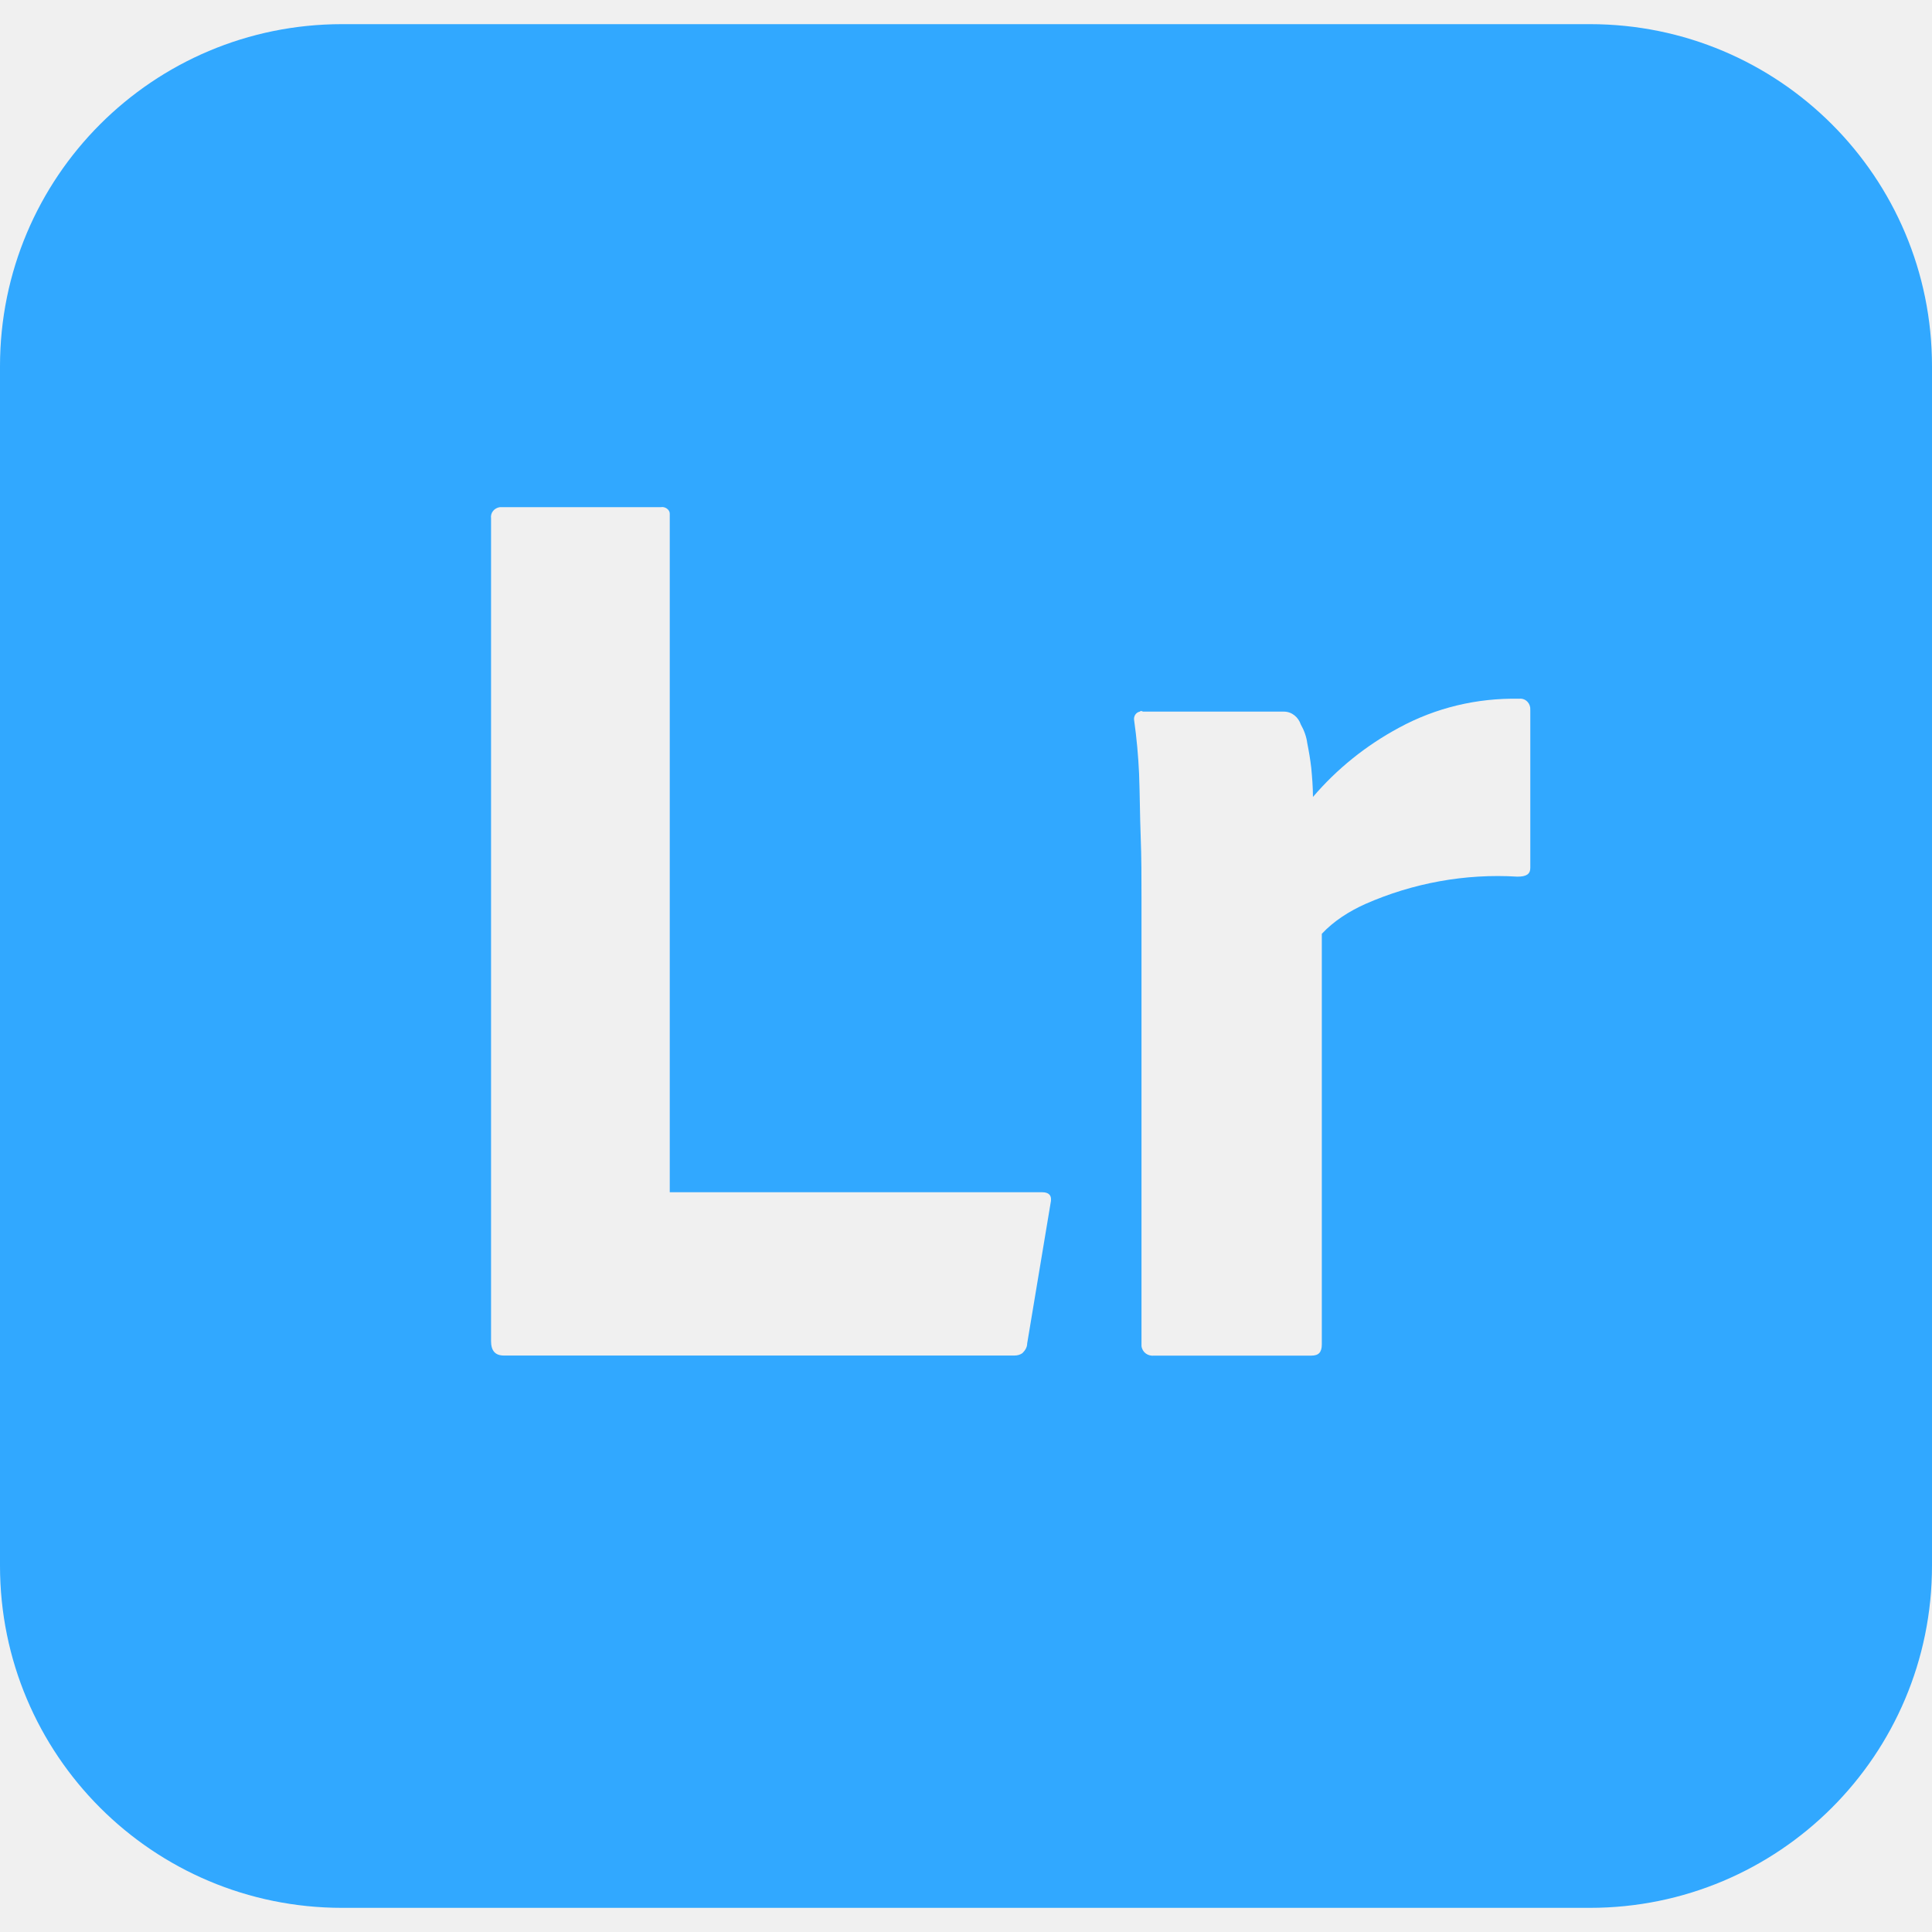
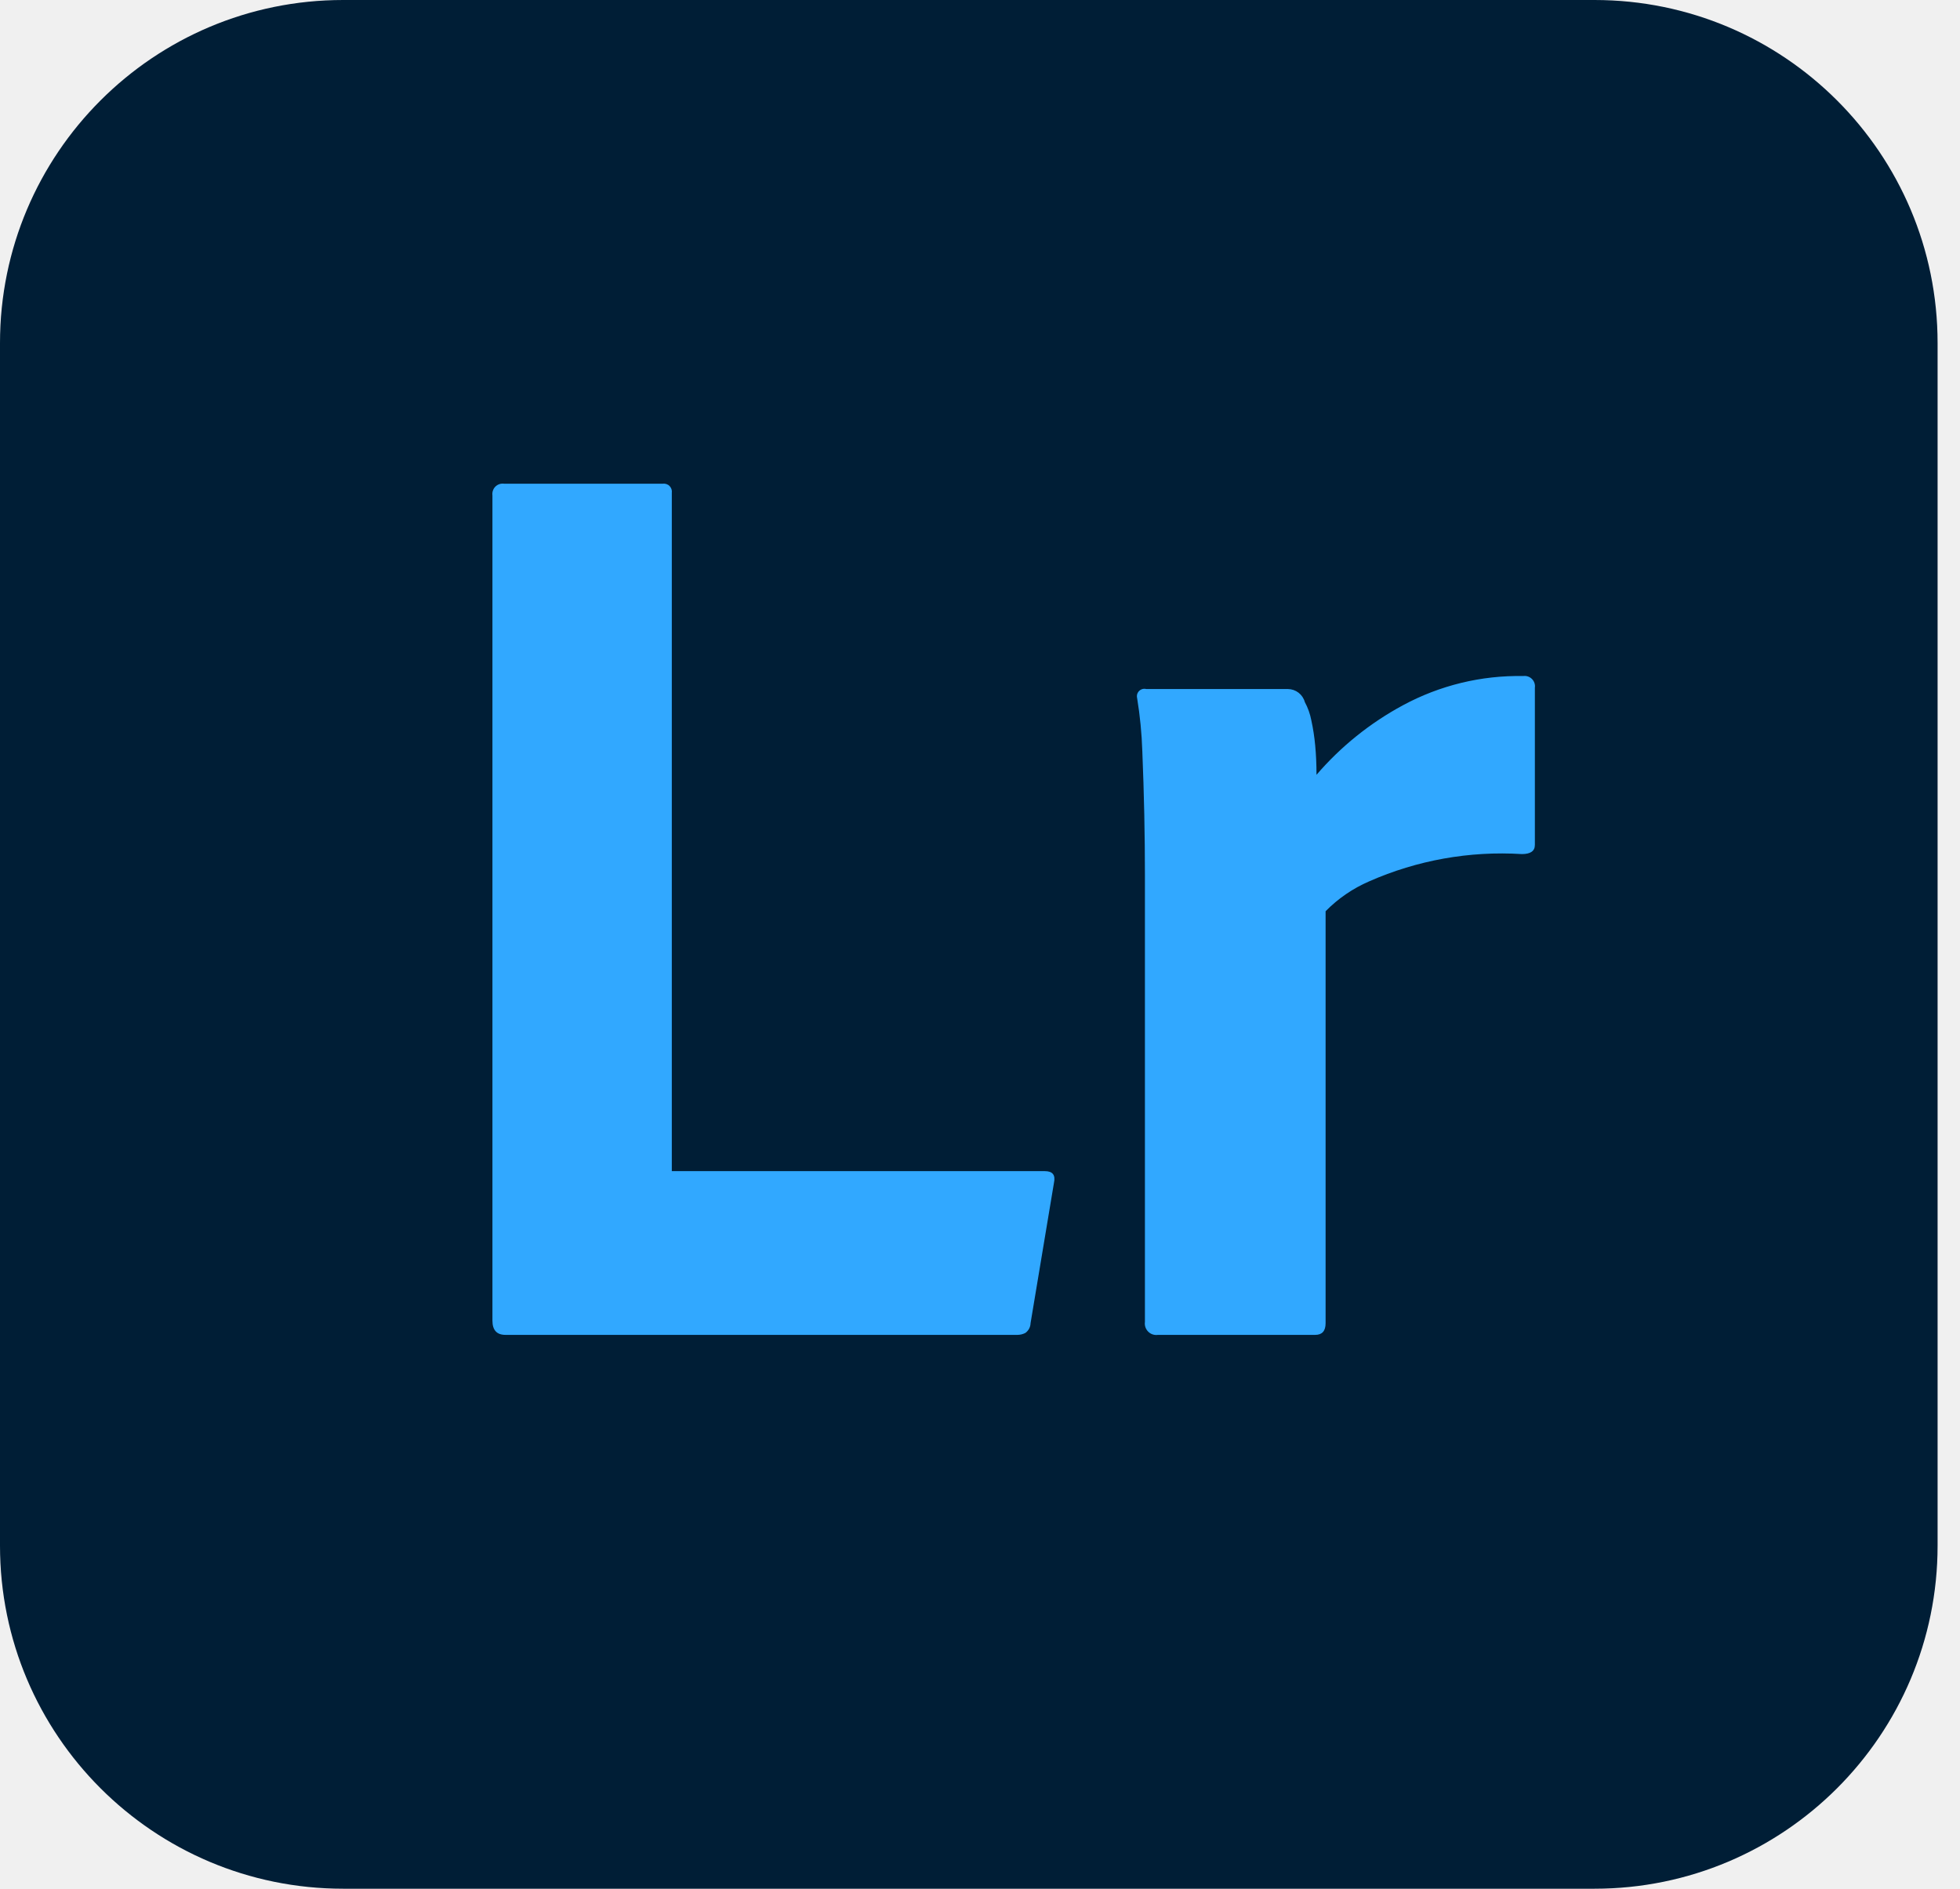
- <svg xmlns="http://www.w3.org/2000/svg" fill="#31A8FF" role="img" viewBox="0 0 24 24">
-   <path d="M19.75.3H4.25C1.9.3 0 2.2 0 4.55v14.9c0 2.35 1.9 4.25 4.25 4.25h15.5c2.35 0 4.25-1.9 4.25-4.25V4.55C24 2.2 22.1.3 19.75.3zm-6.99 16.389c0 .051-.029.09-.06.121-.03.02-.06.029-.101.029H6.26c-.11 0-.16-.061-.16-.18V6.44c-.01-.07.04-.13.11-.14h2c.05-.01.11.03.11.08v8.43h4.62c.101 0 .131.049.11.14l-.29 1.739zm6.25-7.859v1.95c0 .08-.05.11-.16.11-.649-.04-1.3.08-1.89.34-.2.09-.39.21-.54.37v5.1c0 .1-.04.14-.13.14h-1.95c-.08.01-.15-.04-.16-.119V11.14c0-.24 0-.49-.01-.75s-.01-.52-.02-.78c-.01-.22-.03-.44-.061-.66-.01-.05.02-.1.07-.11.01-.01.02-.01.04 0h1.75c.1 0 .18.07.21.16.04.07.07.15.08.23.02.1.039.21.05.31.01.11.021.23.021.36.299-.35.66-.64 1.069-.86.46-.25.97-.37 1.49-.36.069-.01.13.04.14.11.001.01.001.02.001.04z" />
+ <svg xmlns="http://www.w3.org/2000/svg" width="83" height="80" viewBox="0 0 83 80" fill="none">
+   <g clip-path="url(#clip0_906_1810)">
+     <path d="M67.521 0H14.53C6.505 0 0 6.505 0 14.53V65.47C0 73.495 6.505 80 14.53 80H67.521C75.546 80 82.051 73.495 82.051 65.47V14.53C82.051 6.505 75.546 0 67.521 0Z" fill="#001E36" />
+     <path d="M43.091 56.541H21.404C21.037 56.541 20.853 56.34 20.853 55.936V20.984C20.844 20.916 20.85 20.848 20.872 20.783C20.893 20.719 20.929 20.66 20.977 20.612C21.025 20.564 21.084 20.528 21.148 20.506C21.213 20.485 21.282 20.479 21.349 20.488H28.064C28.116 20.481 28.17 20.486 28.22 20.503C28.27 20.519 28.316 20.547 28.353 20.585C28.39 20.622 28.418 20.668 28.435 20.718C28.452 20.768 28.457 20.821 28.449 20.874V49.606H44.247C44.577 49.606 44.705 49.771 44.632 50.101L43.641 56.046C43.639 56.127 43.618 56.207 43.58 56.278C43.541 56.35 43.487 56.412 43.421 56.459C43.319 56.512 43.206 56.54 43.091 56.541Z" fill="#31A8FF" />
+     <path d="M48.539 29.185H54.539C54.702 29.187 54.86 29.241 54.989 29.34C55.118 29.44 55.212 29.578 55.255 29.736C55.386 29.977 55.478 30.237 55.53 30.506C55.607 30.86 55.662 31.219 55.695 31.58C55.731 31.965 55.75 32.378 55.75 32.818C56.779 31.62 58.02 30.622 59.41 29.873C60.972 29.029 62.726 28.602 64.502 28.635C64.569 28.625 64.638 28.631 64.702 28.653C64.767 28.674 64.825 28.711 64.873 28.759C64.921 28.807 64.958 28.865 64.979 28.93C65.001 28.994 65.007 29.063 64.997 29.13V35.79C64.997 36.047 64.814 36.176 64.447 36.176C62.23 36.038 60.012 36.435 57.979 37.332C57.289 37.63 56.662 38.06 56.135 38.597V56.046C56.135 56.376 55.989 56.541 55.695 56.541H49.035C48.96 56.552 48.884 56.545 48.812 56.522C48.74 56.498 48.675 56.457 48.622 56.404C48.569 56.35 48.528 56.285 48.504 56.214C48.48 56.142 48.474 56.066 48.484 55.991V37.056C48.484 36.249 48.475 35.396 48.457 34.497C48.438 33.598 48.41 32.708 48.374 31.827C48.35 31.071 48.276 30.317 48.154 29.57C48.141 29.517 48.141 29.461 48.155 29.408C48.17 29.355 48.198 29.307 48.237 29.268C48.276 29.229 48.324 29.201 48.377 29.186C48.43 29.172 48.486 29.171 48.539 29.185Z" fill="#31A8FF" />
+   </g>
+   <defs>
+     <clipPath id="clip0_906_1810">
+       <rect width="82.051" height="80" fill="white" />
+     </clipPath>
+   </defs>
</svg>
